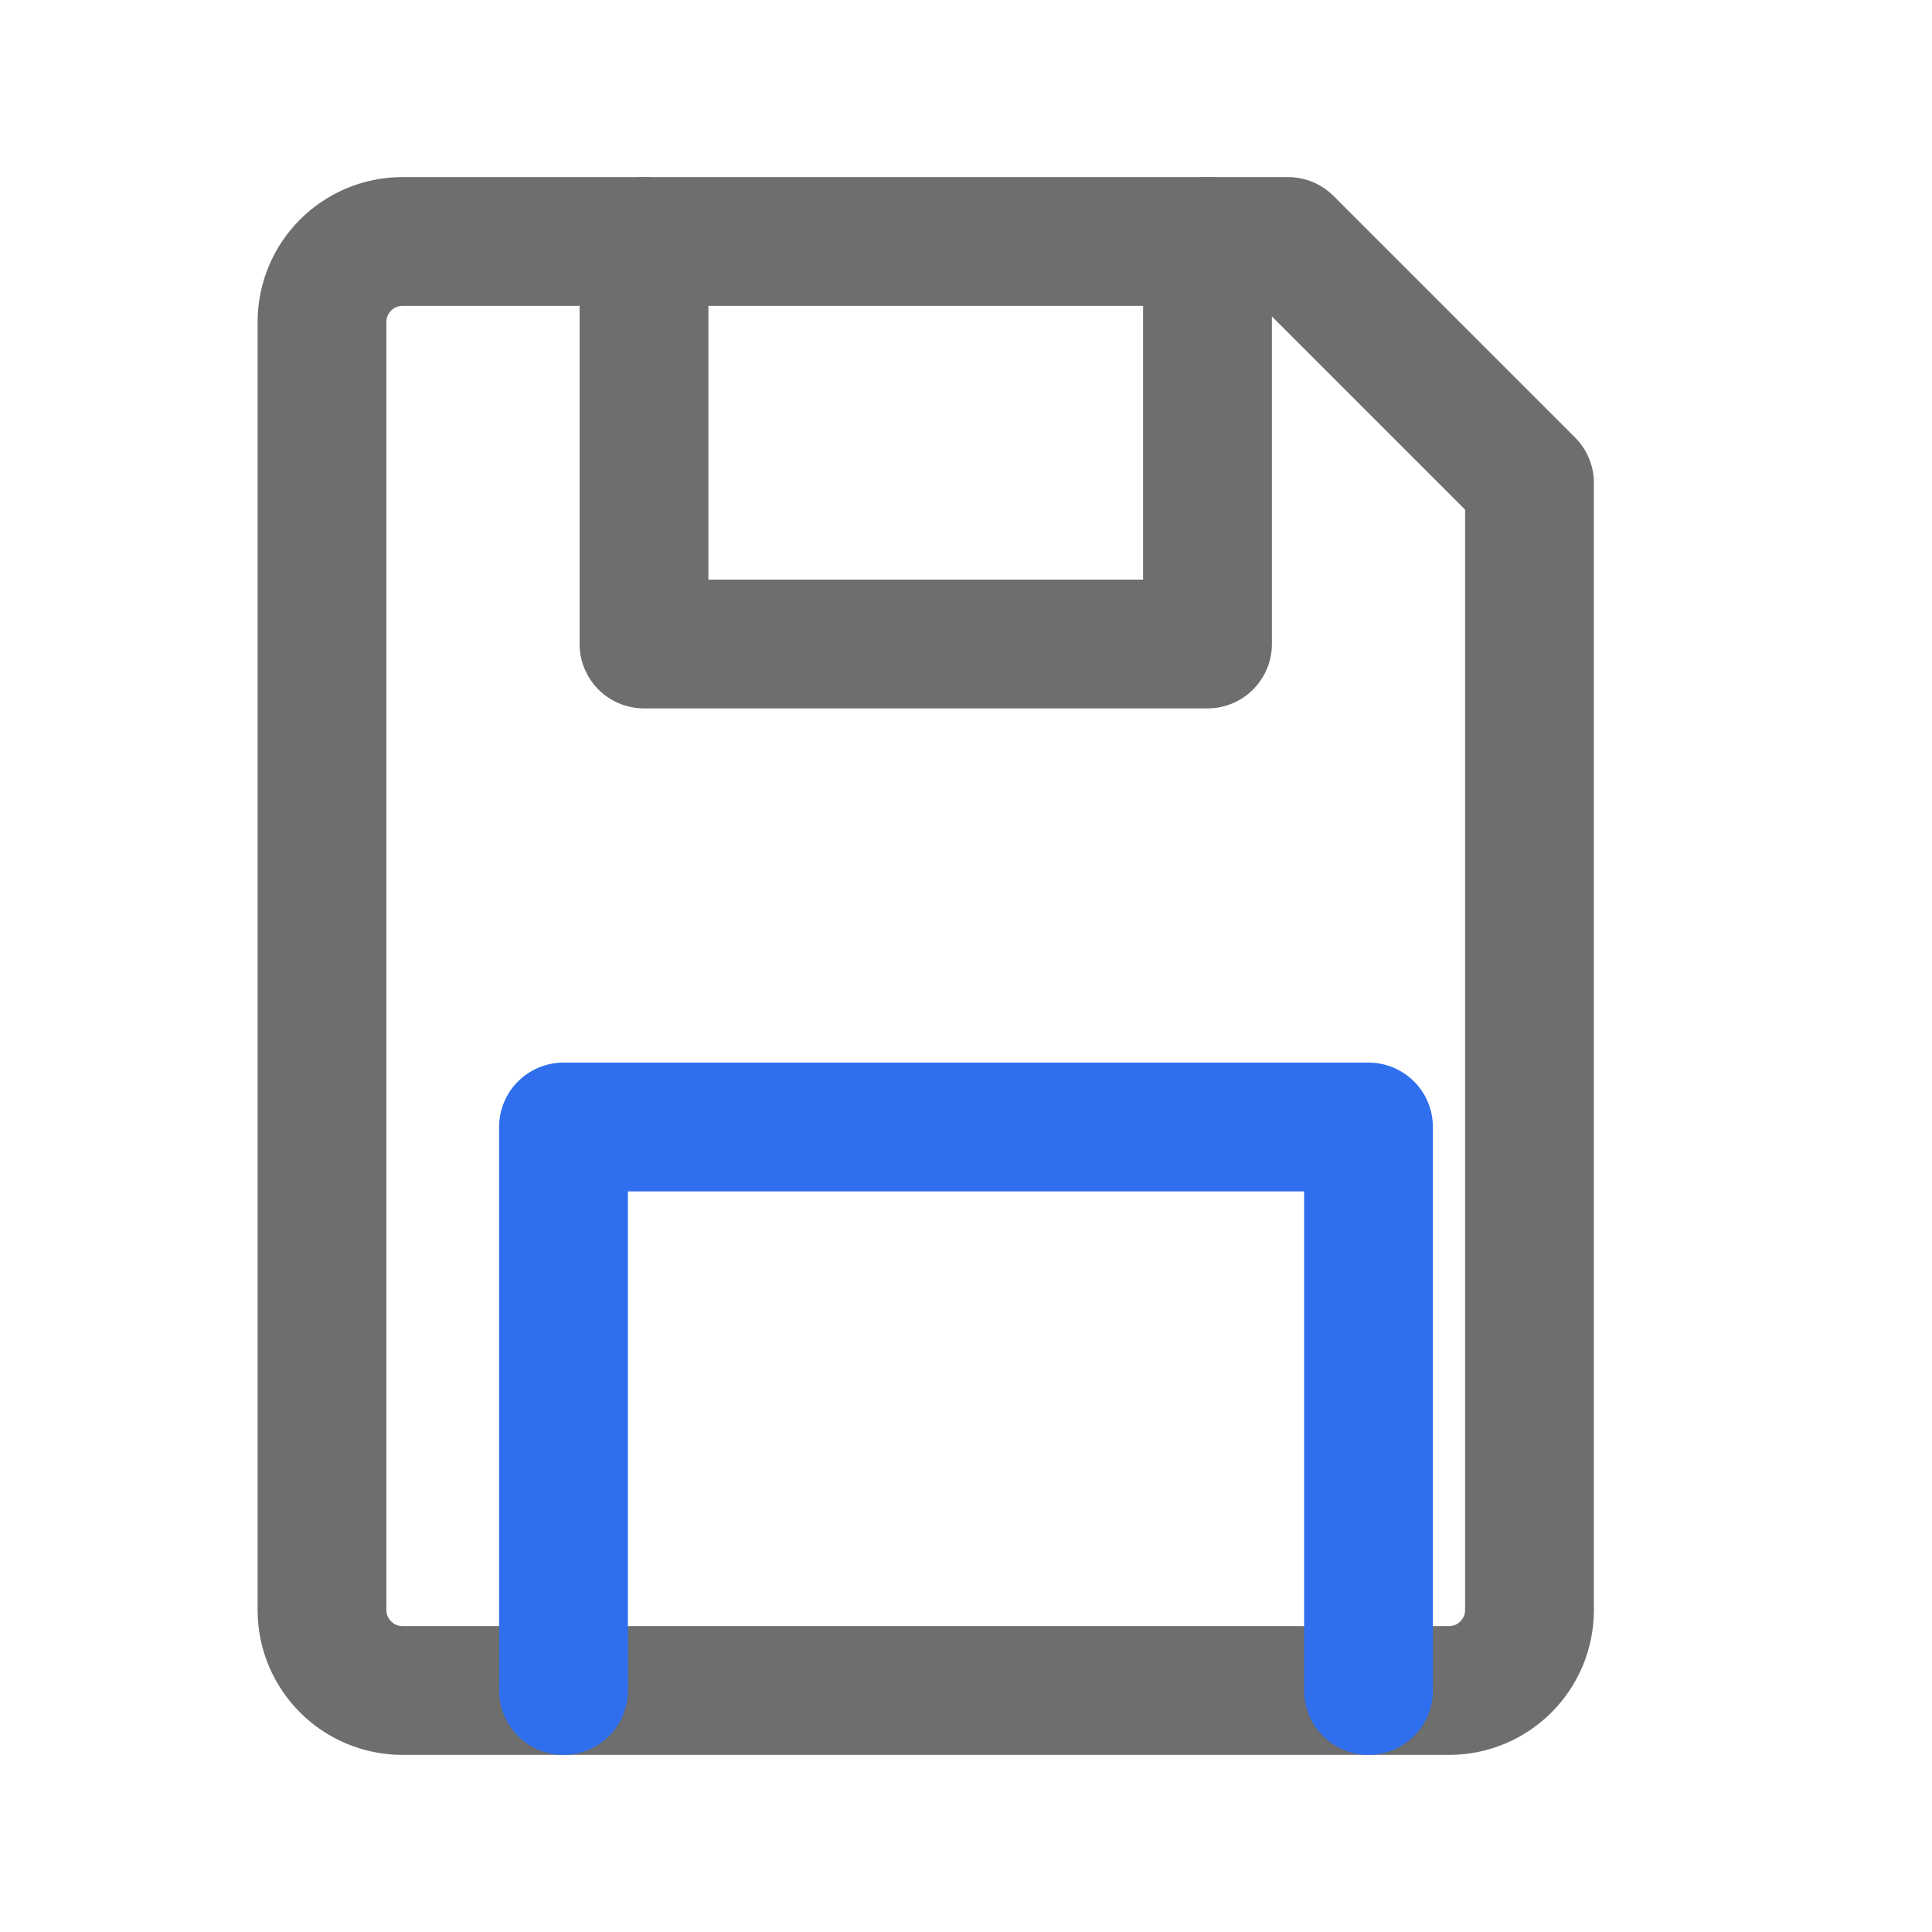
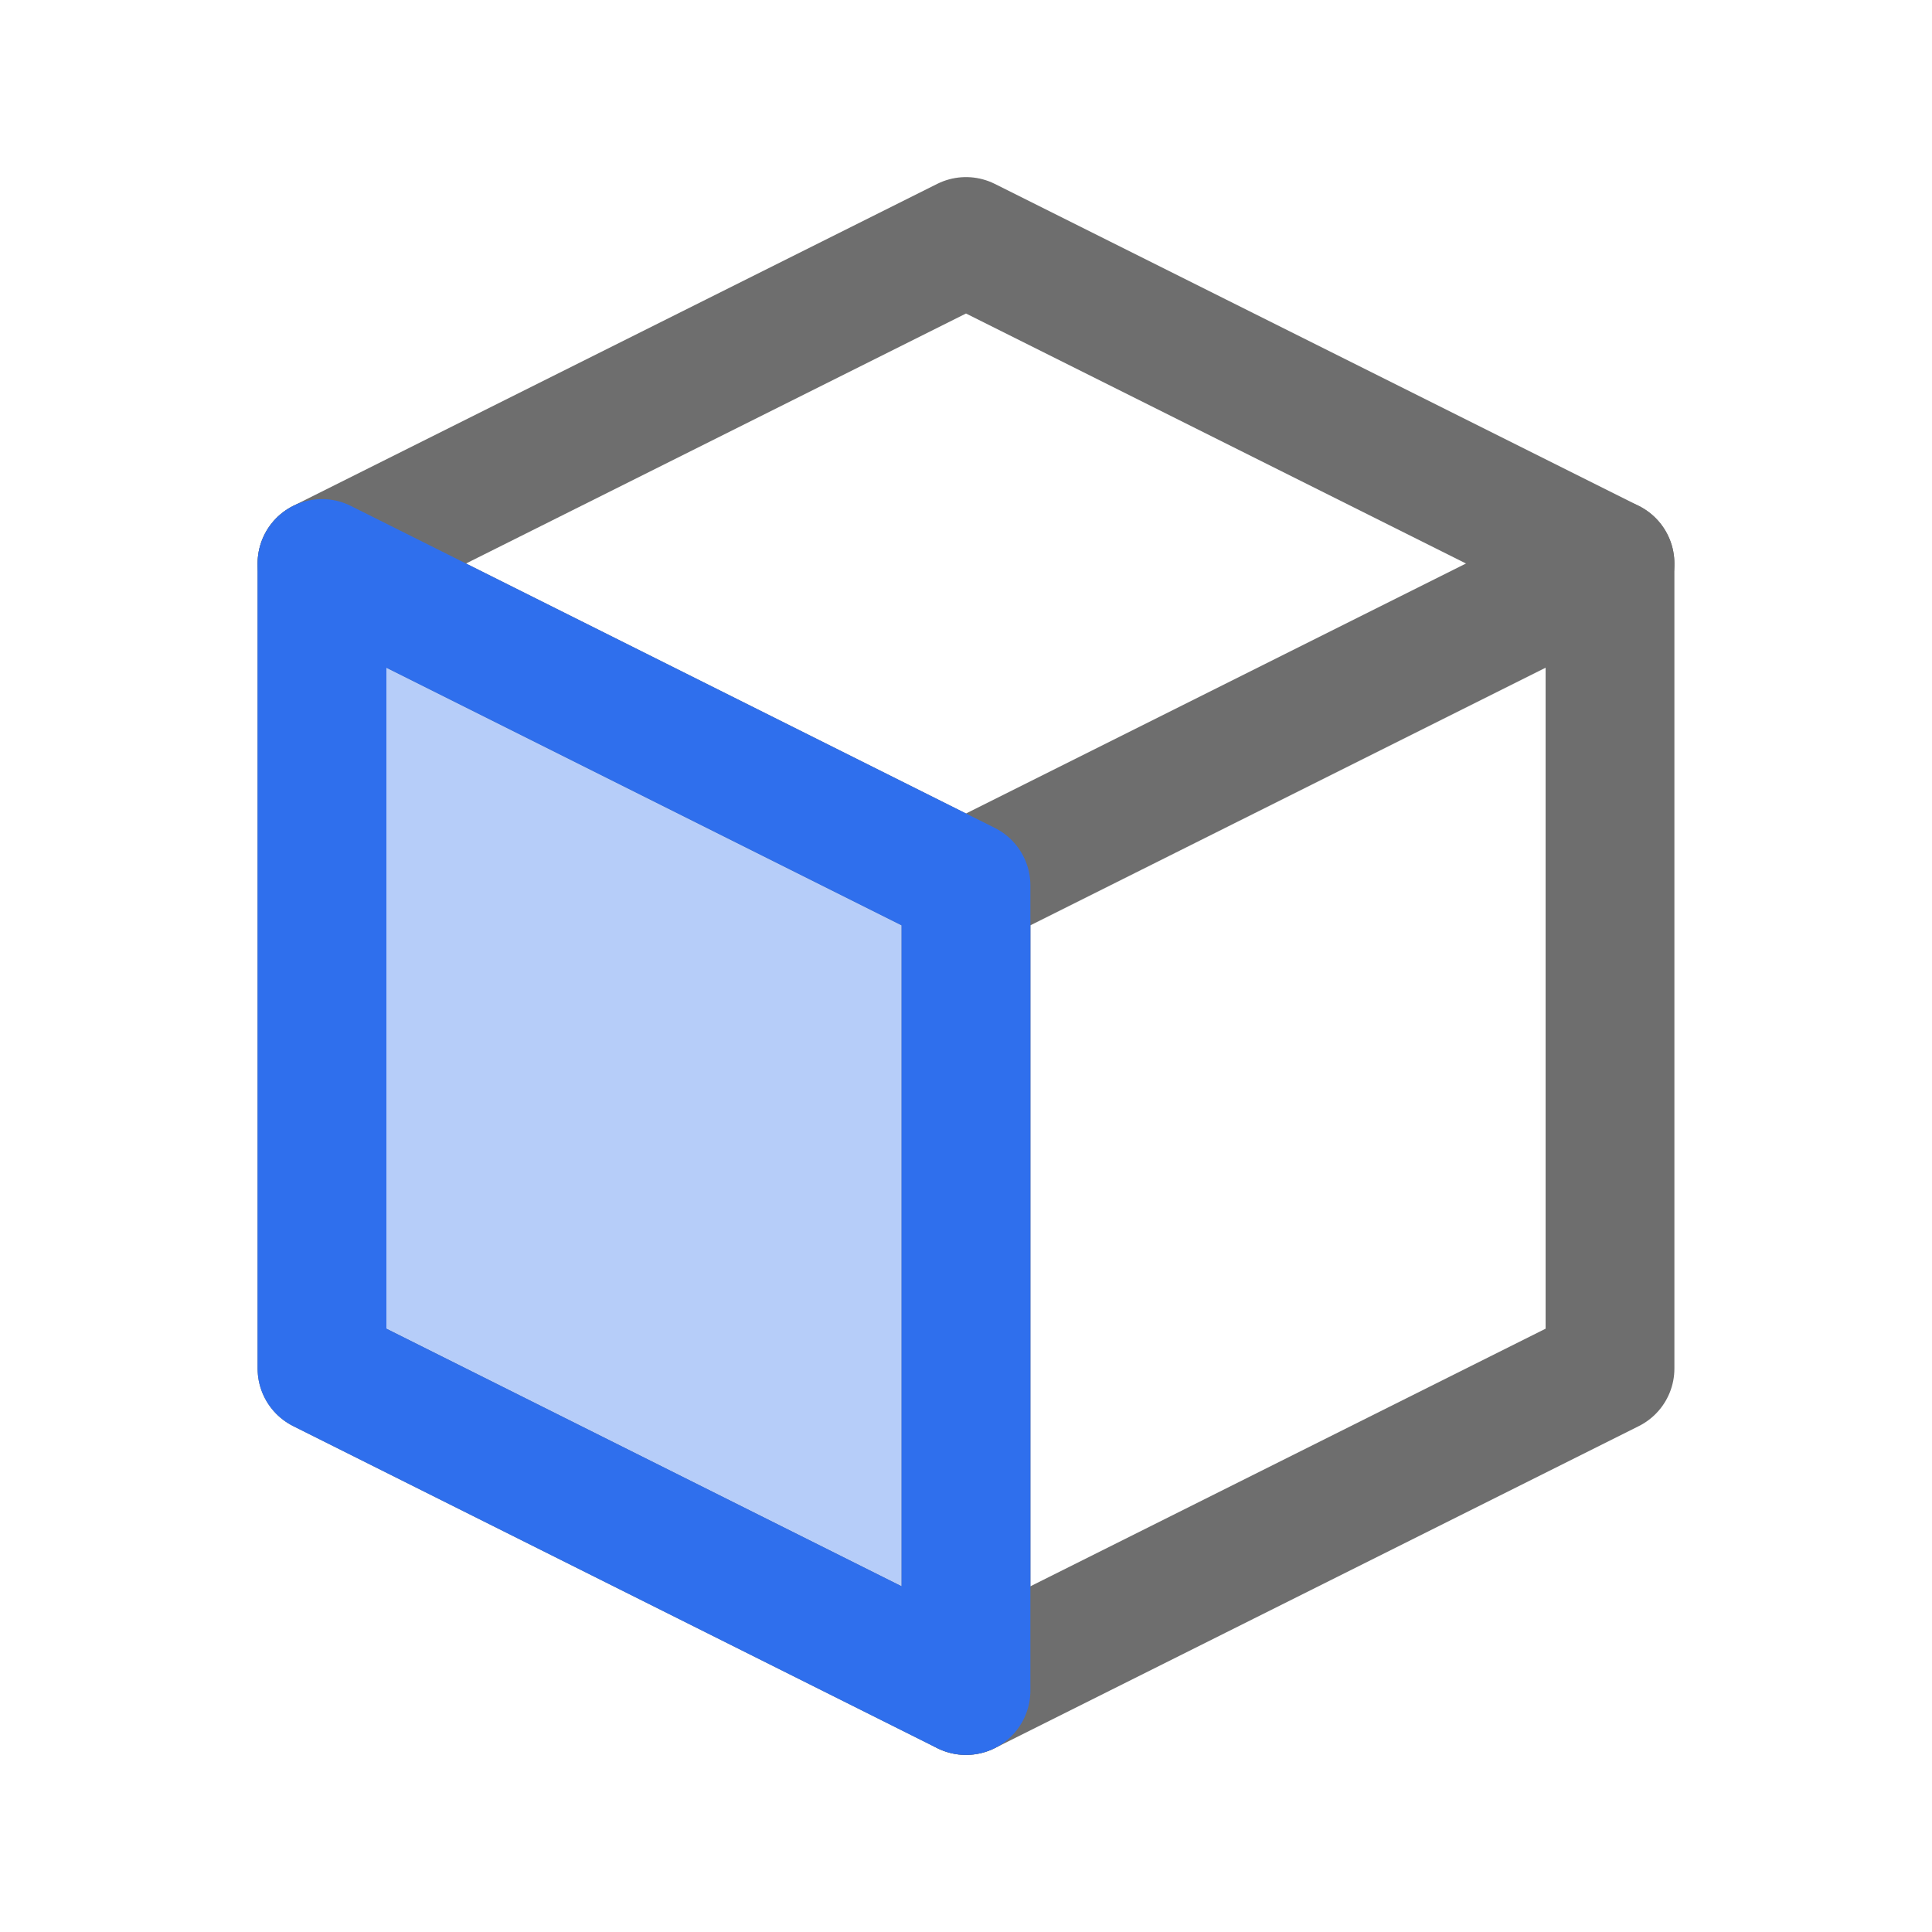
<svg xmlns="http://www.w3.org/2000/svg" viewBox="0 0 24 24" fill="none" stroke="#6E6E6E" stroke-width="1.6" stroke-linecap="round" stroke-linejoin="round">
-   <path d="M5 3h11l3 3v14a1 1 0 0 1-1 1H5a1 1 0 0 1-1-1V4a1 1 0 0 1 1-1Z" />
-   <path d="M8 3v5h7V3" />
-   <path d="M7 21v-7h10v7" stroke="#2F6FED" />
+   <path d="M12 3 4 7v10l8 4 8-4V7Z" />
+   <path d="M4 7l8 4 8-4M12 11v10" />
+   <path d="M4 7l8 4v10l-8-4Z" fill="#2F6FED" fill-opacity="0.35" stroke="#2F6FED" />
</svg>
